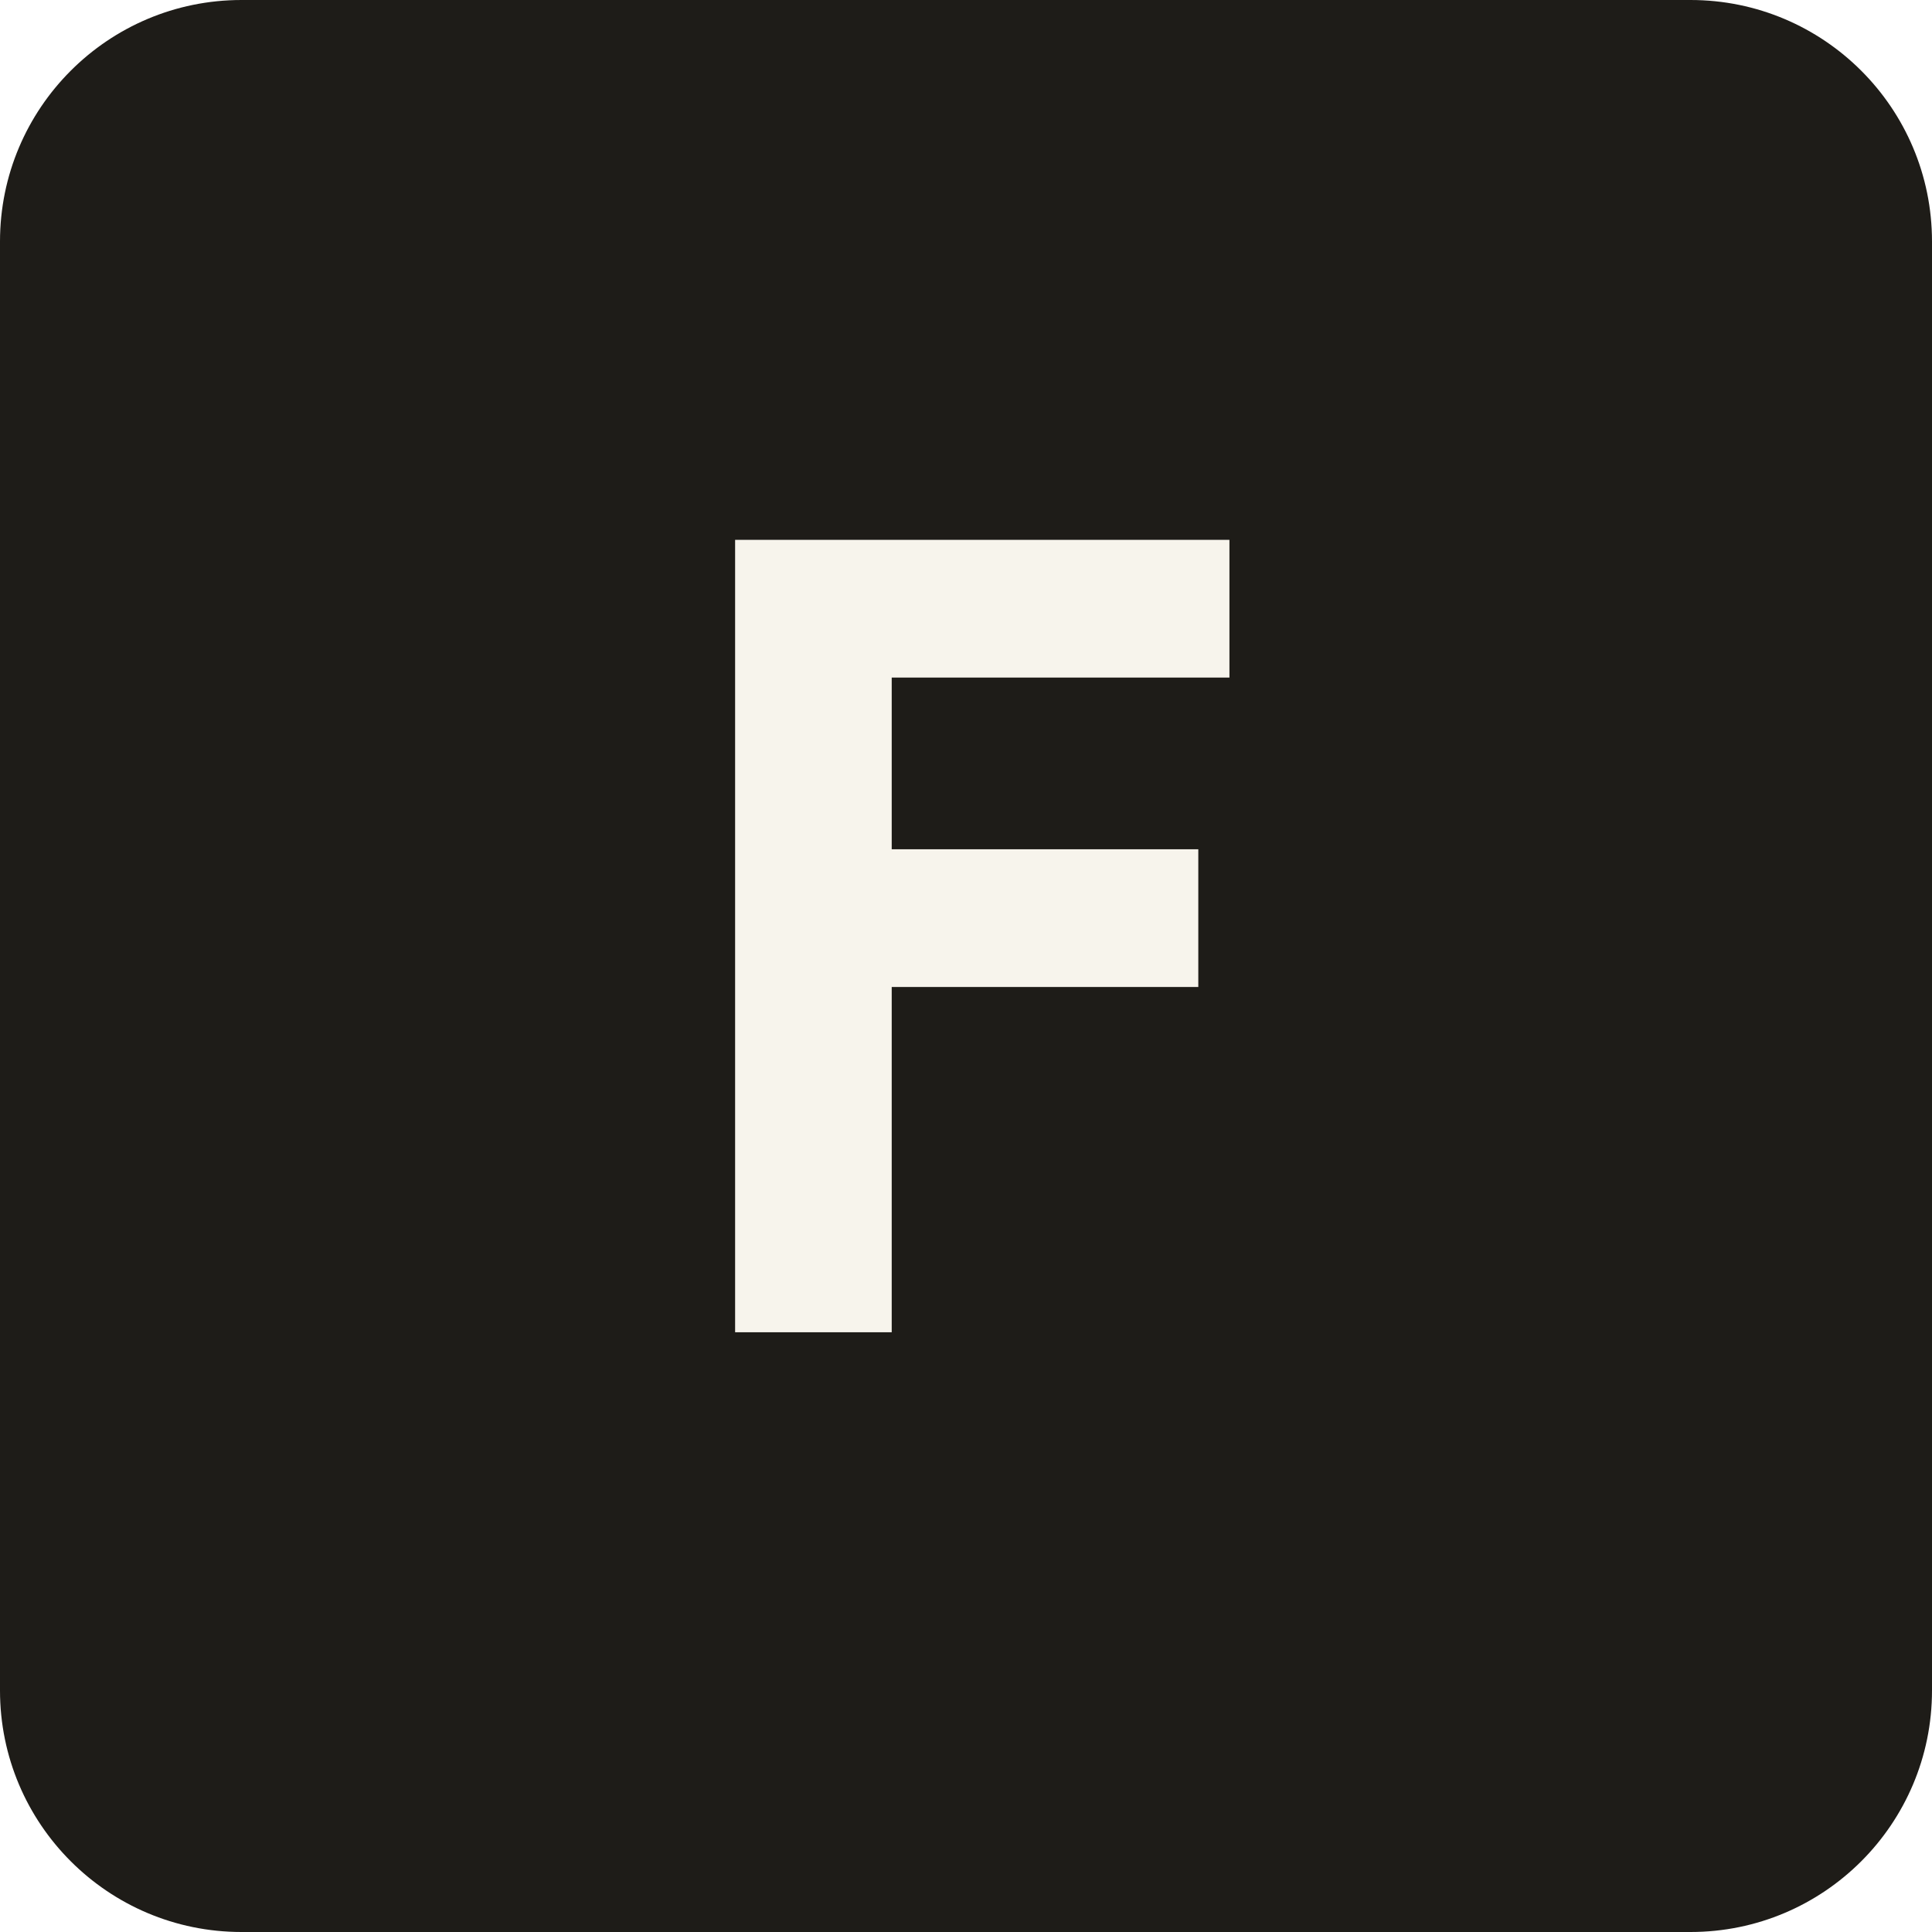
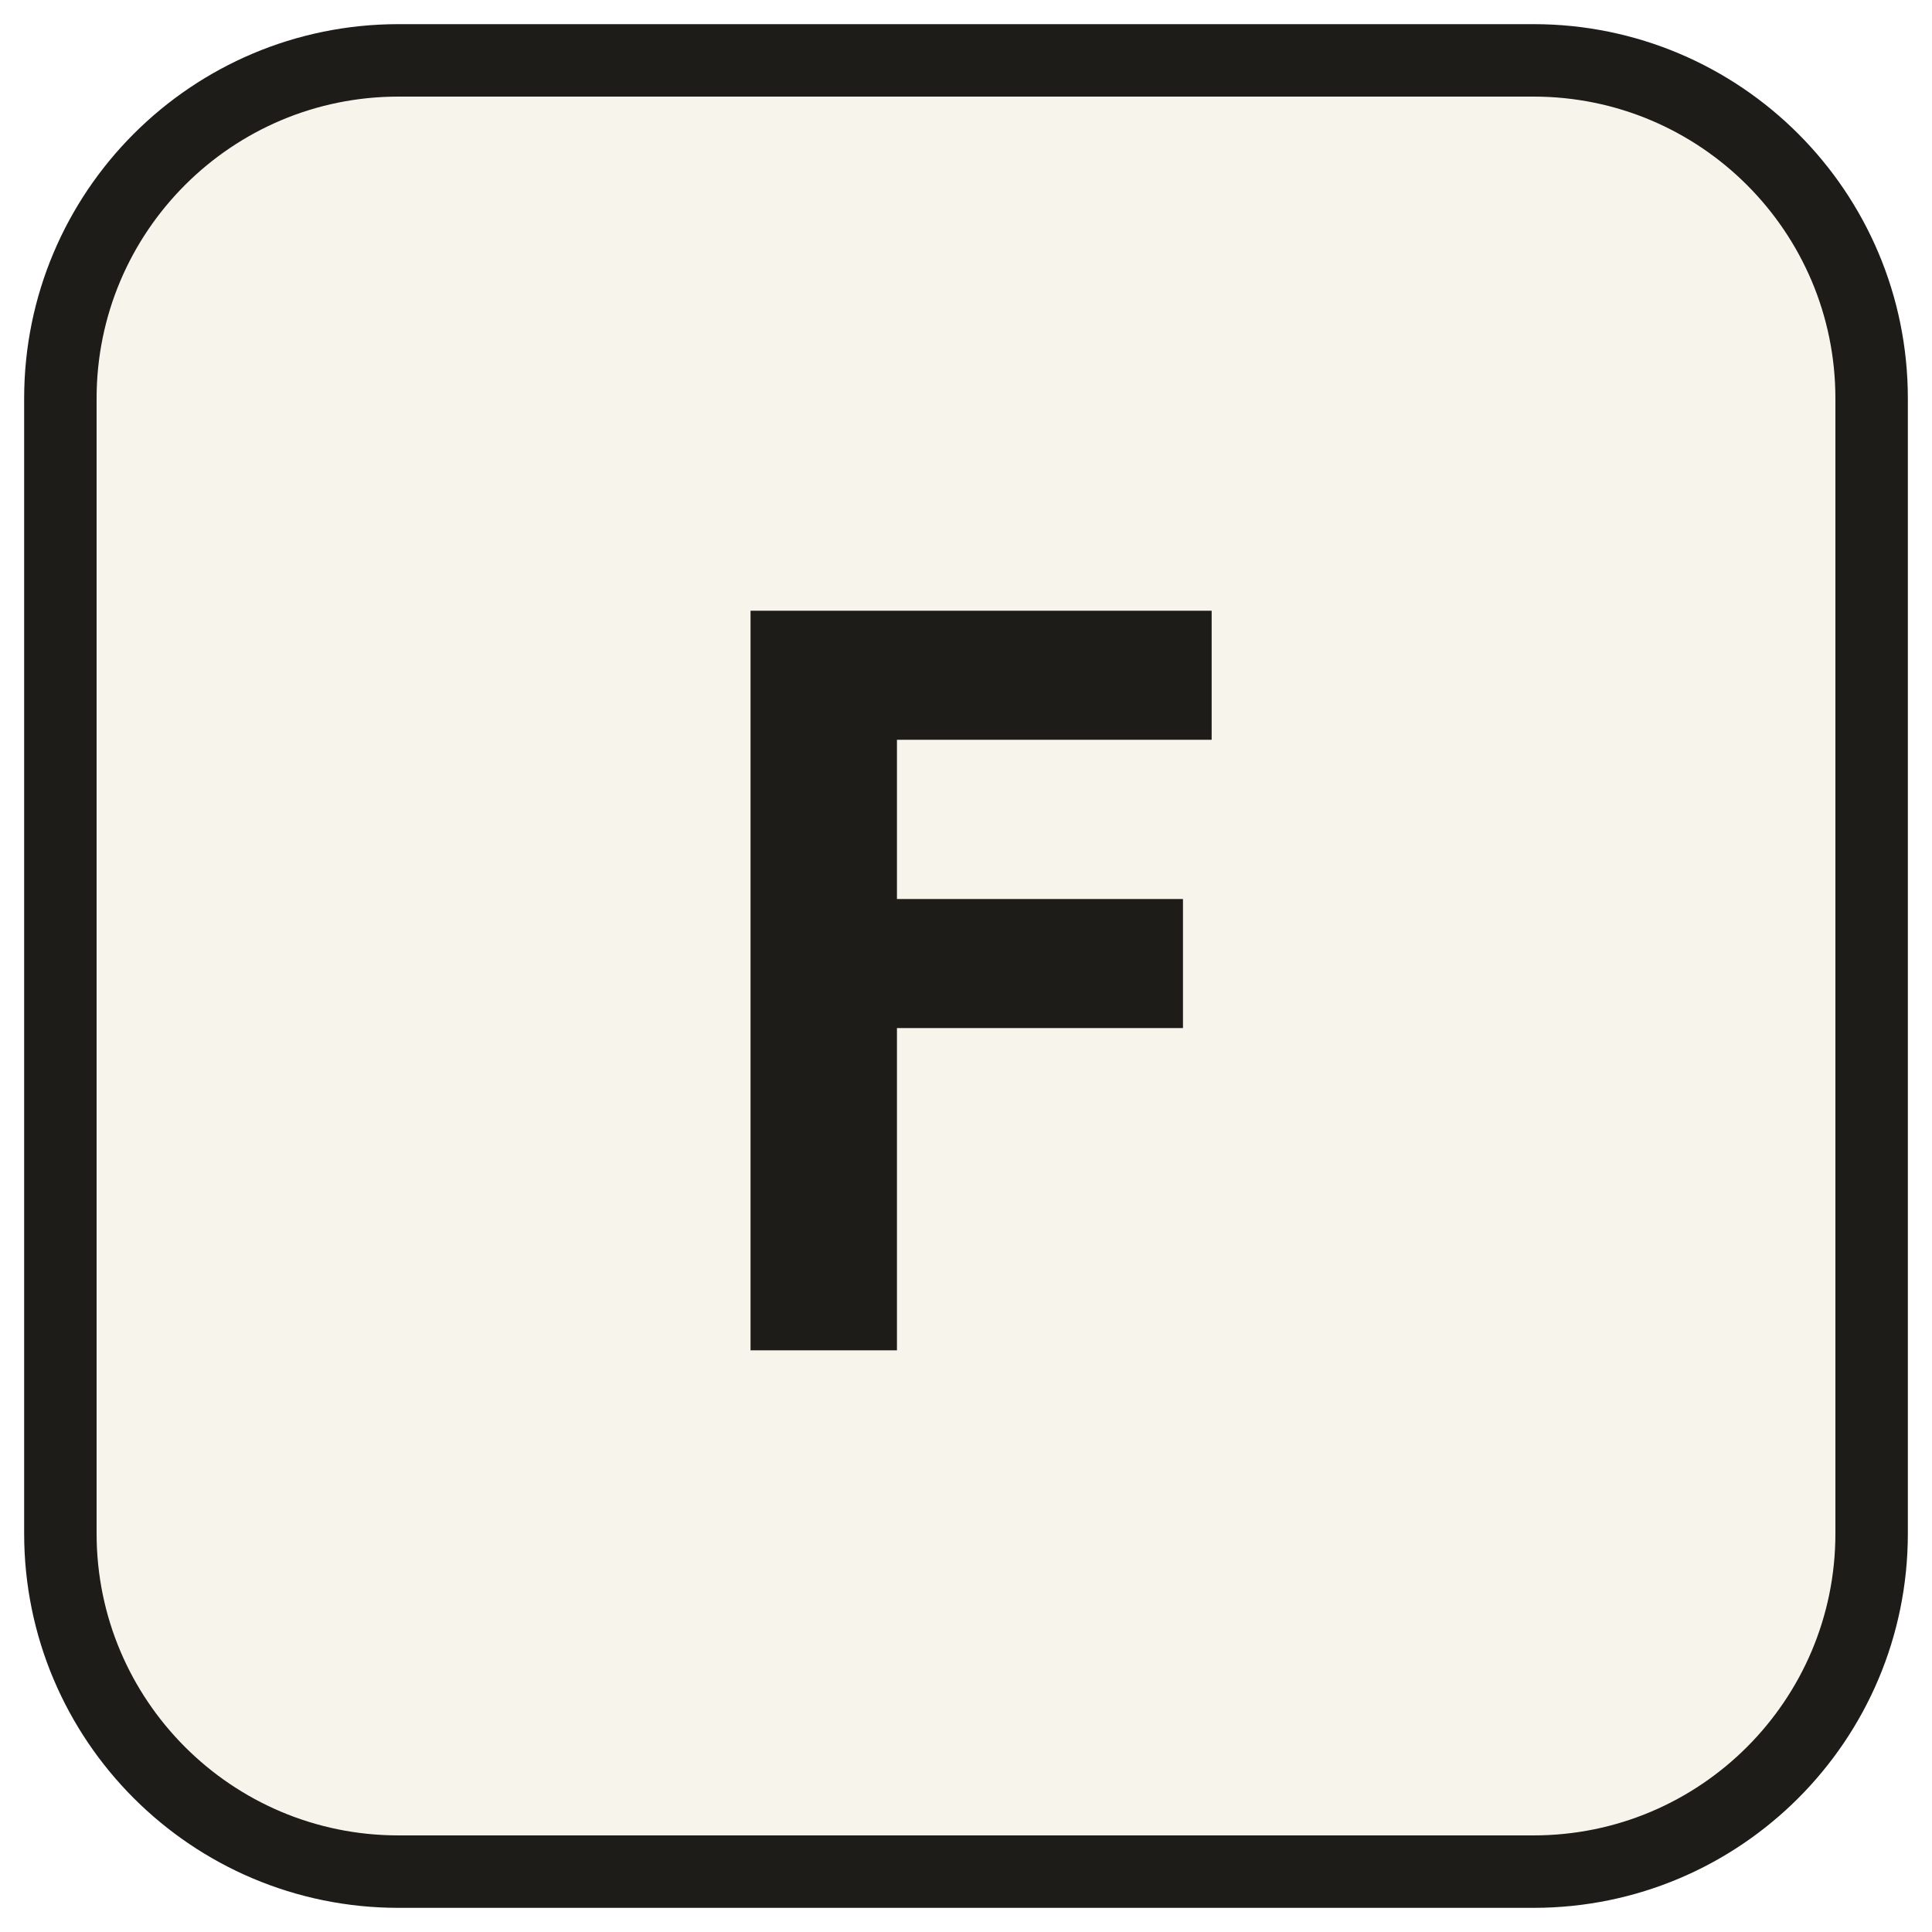
- <svg xmlns="http://www.w3.org/2000/svg" viewBox="0 0 32 32" role="img" aria-label="Farhan Segujja">
-   <rect width="32" height="32" rx="4" fill="#1e1c18" />
-   <text x="50%" y="53%" text-anchor="middle" dominant-baseline="middle" font-family="ui-monospace,SFMono-Regular,Menlo,Consolas,monospace" font-size="18" font-weight="700" fill="#f7f4ec">F</text>
+ <svg xmlns="http://www.w3.org/2000/svg" viewBox="0 0 40 40" role="img" aria-label="Farhan Segujja">
+   <rect x="1.25" y="1.25" width="37.5" height="37.5" rx="7" fill="#f7f4ec" stroke="#1e1c18" stroke-width="1.5" />
+   <text x="50%" y="55%" text-anchor="middle" dominant-baseline="middle" font-family="ui-monospace,SFMono-Regular,Menlo,Consolas,monospace" font-size="21" font-weight="700" fill="#1e1c18">F</text>
</svg>
